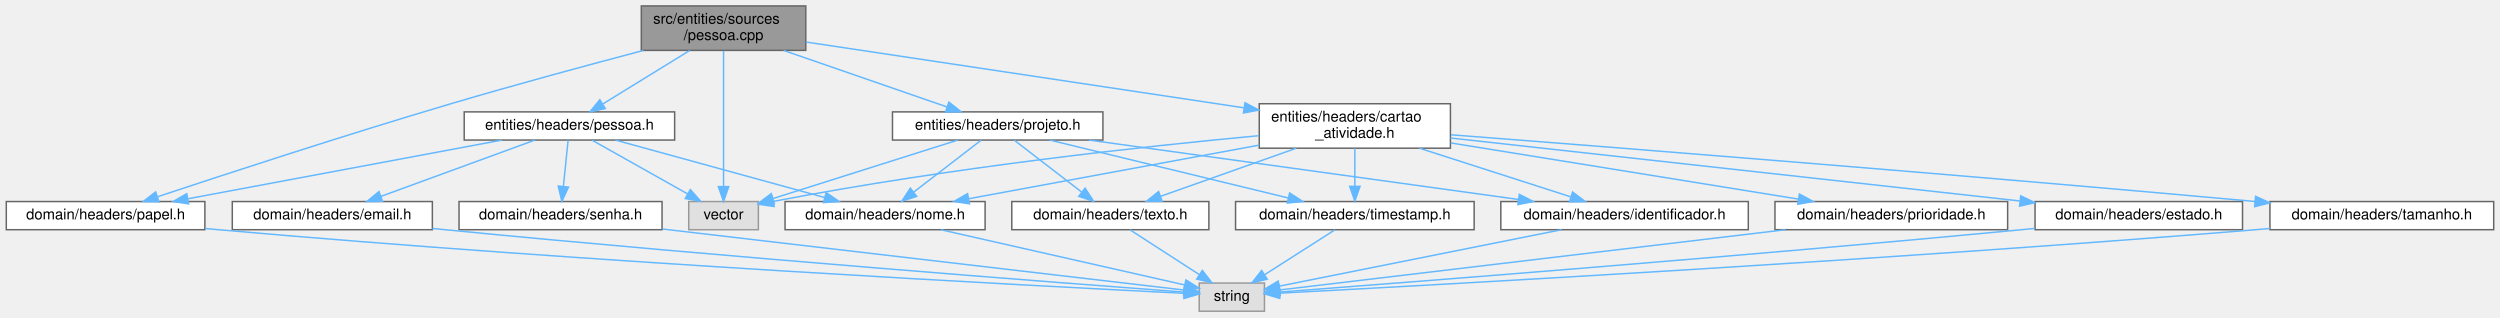
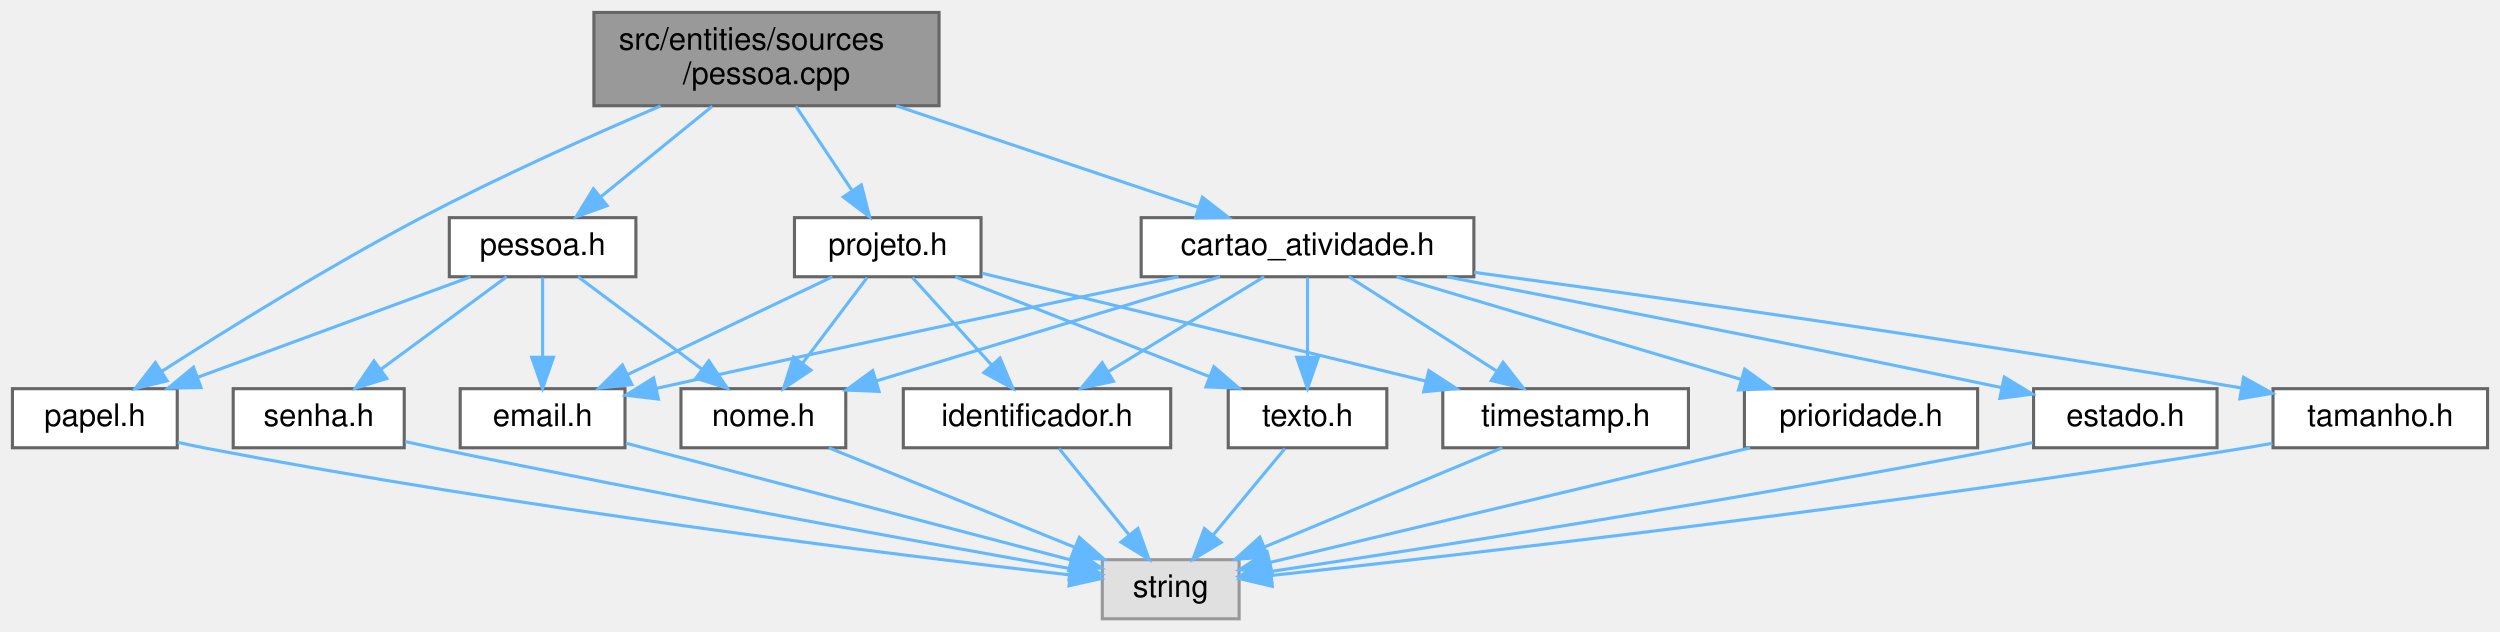
- <svg xmlns="http://www.w3.org/2000/svg" xmlns:xlink="http://www.w3.org/1999/xlink" width="1687pt" height="214pt" viewBox="0.00 0.00 1686.50 214.00">
-   <g id="graph0" class="graph" transform="scale(1 1) rotate(0) translate(4 210)">
+ <svg xmlns="http://www.w3.org/2000/svg" xmlns:xlink="http://www.w3.org/1999/xlink" width="804pt" height="203pt" viewBox="0.00 0.00 804.00 203.00">
+   <g id="graph0" class="graph" transform="scale(1 1) rotate(0) translate(4 199)">
    <g id="Node000001" class="node">
      <g id="a_Node000001">
        <a xlink:title=" ">
-           <polygon fill="#999999" stroke="#666666" points="539.5,-206 428.5,-206 428.5,-176 539.5,-176 539.5,-206" />
-           <text text-anchor="start" x="436.5" y="-194" font-family="Helvetica,sans-Serif" font-size="10.00">src/entities/sources</text>
-           <text text-anchor="middle" x="484" y="-183" font-family="Helvetica,sans-Serif" font-size="10.00">/pessoa.cpp</text>
+           <polygon fill="#999999" stroke="#666666" points="298,-195 187,-195 187,-165 298,-165 298,-195" />
+           <text text-anchor="start" x="195" y="-183" font-family="Helvetica,sans-Serif" font-size="10.00">src/entities/sources</text>
+           <text text-anchor="middle" x="242.5" y="-172" font-family="Helvetica,sans-Serif" font-size="10.00">/pessoa.cpp</text>
        </a>
      </g>
    </g>
    <g id="Node000002" class="node">
      <g id="a_Node000002">
        <a xlink:href="pessoa_8h.html" target="_top" xlink:title=" ">
-           <polygon fill="white" stroke="#666666" points="451,-134.5 309,-134.5 309,-115.5 451,-115.5 451,-134.5" />
-           <text text-anchor="middle" x="380" y="-122.5" font-family="Helvetica,sans-Serif" font-size="10.00">entities/headers/pessoa.h</text>
+           <polygon fill="white" stroke="#666666" points="200.5,-129 140.5,-129 140.5,-110 200.5,-110 200.5,-129" />
+           <text text-anchor="middle" x="170.5" y="-117" font-family="Helvetica,sans-Serif" font-size="10.00">pessoa.h</text>
        </a>
      </g>
    </g>
    <g id="edge1_Node000001_Node000002" class="edge">
      <g id="a_edge1_Node000001_Node000002">
        <a xlink:title=" ">
-           <path fill="none" stroke="#63b8ff" d="M461.18,-175.95C443.82,-165.27 420.06,-150.65 402.73,-139.98" />
-           <polygon fill="#63b8ff" stroke="#63b8ff" points="404.19,-136.78 393.84,-134.52 400.52,-142.74 404.19,-136.78" />
+           <path fill="none" stroke="#63b8ff" d="M225.07,-164.84C214.19,-156 200.2,-144.63 189.11,-135.62" />
+           <polygon fill="#63b8ff" stroke="#63b8ff" points="191.26,-132.86 181.29,-129.27 186.84,-138.29 191.26,-132.86" />
+         </a>
+       </g>
+     </g>
+     <g id="Node000007" class="node">
+       <g id="a_Node000007">
+         <a xlink:href="papel_8h.html" target="_top" xlink:title=" ">
+           <polygon fill="white" stroke="#666666" points="53,-74 0,-74 0,-55 53,-55 53,-74" />
+           <text text-anchor="middle" x="26.5" y="-62" font-family="Helvetica,sans-Serif" font-size="10.00">papel.h</text>
+         </a>
+       </g>
+     </g>
+     <g id="edge10_Node000001_Node000007" class="edge">
+       <g id="a_edge10_Node000001_Node000007">
+         <a xlink:title=" ">
+           <path fill="none" stroke="#63b8ff" d="M208.48,-164.94C186.25,-155.45 156.76,-142.27 131.5,-129 101.76,-113.38 68.83,-92.92 47.91,-79.5" />
+           <polygon fill="#63b8ff" stroke="#63b8ff" points="49.76,-76.53 39.47,-74.04 45.97,-82.41 49.76,-76.53" />
+         </a>
+       </g>
+     </g>
+     <g id="Node000008" class="node">
+       <g id="a_Node000008">
+         <a xlink:href="cartao__atividade_8h.html" target="_top" xlink:title=" ">
+           <polygon fill="white" stroke="#666666" points="470,-129 363,-129 363,-110 470,-110 470,-129" />
+           <text text-anchor="middle" x="416.5" y="-117" font-family="Helvetica,sans-Serif" font-size="10.00">cartao_atividade.h</text>
+         </a>
+       </g>
+     </g>
+     <g id="edge11_Node000001_Node000008" class="edge">
+       <g id="a_edge11_Node000001_Node000008">
+         <a xlink:title=" ">
+           <path fill="none" stroke="#63b8ff" d="M284.18,-164.99C313.82,-155.02 353.19,-141.78 381.27,-132.35" />
+           <polygon fill="#63b8ff" stroke="#63b8ff" points="382.7,-135.56 391.06,-129.05 380.46,-128.92 382.7,-135.56" />
+         </a>
+       </g>
+     </g>
+     <g id="Node000015" class="node">
+       <g id="a_Node000015">
+         <a xlink:href="projeto_8h.html" target="_top" xlink:title=" ">
+           <polygon fill="white" stroke="#666666" points="311.5,-129 251.5,-129 251.5,-110 311.5,-110 311.5,-129" />
+           <text text-anchor="middle" x="281.5" y="-117" font-family="Helvetica,sans-Serif" font-size="10.00">projeto.h</text>
+         </a>
+       </g>
+     </g>
+     <g id="edge26_Node000001_Node000015" class="edge">
+       <g id="a_edge26_Node000001_Node000015">
+         <a xlink:title=" ">
+           <path fill="none" stroke="#63b8ff" d="M251.94,-164.84C257.37,-156.69 264.23,-146.4 269.98,-137.78" />
+           <polygon fill="#63b8ff" stroke="#63b8ff" points="273.02,-139.53 275.66,-129.27 267.2,-135.65 273.02,-139.53" />
        </a>
      </g>
    </g>
    <g id="Node000003" class="node">
      <g id="a_Node000003">
-         <a xlink:title=" ">
-           <polygon fill="#e0e0e0" stroke="#999999" points="507.5,-74 460.5,-74 460.5,-55 507.5,-55 507.5,-74" />
-           <text text-anchor="middle" x="484" y="-62" font-family="Helvetica,sans-Serif" font-size="10.00">vector</text>
-         </a>
-       </g>
-     </g>
-     <g id="edge33_Node000001_Node000003" class="edge">
-       <g id="a_edge33_Node000001_Node000003">
-         <a xlink:title=" ">
-           <path fill="none" stroke="#63b8ff" d="M484,-175.72C484,-153.12 484,-109.12 484,-84.09" />
-           <polygon fill="#63b8ff" stroke="#63b8ff" points="487.5,-84.07 484,-74.07 480.5,-84.07 487.5,-84.07" />
-         </a>
-       </g>
-     </g>
-     <g id="Node000008" class="node">
-       <g id="a_Node000008">
-         <a xlink:href="papel_8h.html" target="_top" xlink:title=" ">
-           <polygon fill="white" stroke="#666666" points="134,-74 0,-74 0,-55 134,-55 134,-74" />
-           <text text-anchor="middle" x="67" y="-62" font-family="Helvetica,sans-Serif" font-size="10.00">domain/headers/papel.h</text>
-         </a>
-       </g>
-     </g>
-     <g id="edge11_Node000001_Node000008" class="edge">
-       <g id="a_edge11_Node000001_Node000008">
-         <a xlink:title=" ">
-           <path fill="none" stroke="#63b8ff" d="M429.88,-175.97C393.13,-166.27 343.49,-152.86 300,-140 229.38,-119.13 147.54,-92.35 102.07,-77.25" />
-           <polygon fill="#63b8ff" stroke="#63b8ff" points="102.99,-73.86 92.4,-74.03 100.78,-80.51 102.99,-73.86" />
+         <a xlink:href="email_8h.html" target="_top" xlink:title=" ">
+           <polygon fill="white" stroke="#666666" points="197,-74 144,-74 144,-55 197,-55 197,-74" />
+           <text text-anchor="middle" x="170.5" y="-62" font-family="Helvetica,sans-Serif" font-size="10.00">email.h</text>
+         </a>
+       </g>
+     </g>
+     <g id="edge2_Node000002_Node000003" class="edge">
+       <g id="a_edge2_Node000002_Node000003">
+         <a xlink:title=" ">
+           <path fill="none" stroke="#63b8ff" d="M170.5,-109.75C170.5,-102.8 170.5,-92.85 170.5,-84.13" />
+           <polygon fill="#63b8ff" stroke="#63b8ff" points="174,-84.09 170.5,-74.09 167,-84.09 174,-84.09" />
+         </a>
+       </g>
+     </g>
+     <g id="Node000005" class="node">
+       <g id="a_Node000005">
+         <a xlink:href="nome_8h.html" target="_top" xlink:title=" ">
+           <polygon fill="white" stroke="#666666" points="268,-74 215,-74 215,-55 268,-55 268,-74" />
+           <text text-anchor="middle" x="241.5" y="-62" font-family="Helvetica,sans-Serif" font-size="10.00">nome.h</text>
+         </a>
+       </g>
+     </g>
+     <g id="edge4_Node000002_Node000005" class="edge">
+       <g id="a_edge4_Node000002_Node000005">
+         <a xlink:title=" ">
+           <path fill="none" stroke="#63b8ff" d="M181.91,-109.98C192.61,-102 208.84,-89.88 221.66,-80.31" />
+           <polygon fill="#63b8ff" stroke="#63b8ff" points="223.97,-82.96 229.89,-74.17 219.78,-77.35 223.97,-82.96" />
+         </a>
+       </g>
+     </g>
+     <g id="Node000006" class="node">
+       <g id="a_Node000006">
+         <a xlink:href="senha_8h.html" target="_top" xlink:title=" ">
+           <polygon fill="white" stroke="#666666" points="126,-74 71,-74 71,-55 126,-55 126,-74" />
+           <text text-anchor="middle" x="98.5" y="-62" font-family="Helvetica,sans-Serif" font-size="10.00">senha.h</text>
+         </a>
+       </g>
+     </g>
+     <g id="edge6_Node000002_Node000006" class="edge">
+       <g id="a_edge6_Node000002_Node000006">
+         <a xlink:title=" ">
+           <path fill="none" stroke="#63b8ff" d="M158.93,-109.98C148.08,-102 131.62,-89.88 118.62,-80.31" />
+           <polygon fill="#63b8ff" stroke="#63b8ff" points="120.41,-77.28 110.28,-74.17 116.26,-82.92 120.41,-77.28" />
+         </a>
+       </g>
+     </g>
+     <g id="edge8_Node000002_Node000007" class="edge">
+       <g id="a_edge8_Node000002_Node000007">
+         <a xlink:title=" ">
+           <path fill="none" stroke="#63b8ff" d="M147.36,-109.98C123.68,-101.27 86.63,-87.63 59.79,-77.75" />
+           <polygon fill="#63b8ff" stroke="#63b8ff" points="60.65,-74.34 50.06,-74.17 58.23,-80.91 60.65,-74.34" />
+         </a>
+       </g>
+     </g>
+     <g id="Node000004" class="node">
+       <g id="a_Node000004">
+         <a xlink:title=" ">
+           <polygon fill="#e0e0e0" stroke="#999999" points="394.5,-19 350.5,-19 350.5,0 394.5,0 394.5,-19" />
+           <text text-anchor="middle" x="372.5" y="-7" font-family="Helvetica,sans-Serif" font-size="10.00">string</text>
+         </a>
+       </g>
+     </g>
+     <g id="edge3_Node000003_Node000004" class="edge">
+       <g id="a_edge3_Node000003_Node000004">
+         <a xlink:title=" ">
+           <path fill="none" stroke="#63b8ff" d="M197.32,-56.46C234.35,-46.75 301,-29.26 340.55,-18.88" />
+           <polygon fill="#63b8ff" stroke="#63b8ff" points="341.45,-22.27 350.23,-16.34 339.67,-15.5 341.45,-22.27" />
+         </a>
+       </g>
+     </g>
+     <g id="edge5_Node000005_Node000004" class="edge">
+       <g id="a_edge5_Node000005_Node000004">
+         <a xlink:title=" ">
+           <path fill="none" stroke="#63b8ff" d="M262.55,-54.98C283.91,-46.34 317.2,-32.87 341.56,-23.02" />
+           <polygon fill="#63b8ff" stroke="#63b8ff" points="343.11,-26.17 351.07,-19.17 340.49,-19.68 343.11,-26.17" />
+         </a>
+       </g>
+     </g>
+     <g id="edge7_Node000006_Node000004" class="edge">
+       <g id="a_edge7_Node000006_Node000004">
+         <a xlink:title=" ">
+           <path fill="none" stroke="#63b8ff" d="M126.35,-56.97C129.44,-56.29 132.53,-55.62 135.5,-55 208.5,-39.77 294.65,-24.19 340.31,-16.12" />
+           <polygon fill="#63b8ff" stroke="#63b8ff" points="340.98,-19.56 350.22,-14.37 339.77,-12.66 340.98,-19.56" />
+         </a>
+       </g>
+     </g>
+     <g id="edge9_Node000007_Node000004" class="edge">
+       <g id="a_edge9_Node000007_Node000004">
+         <a xlink:title=" ">
+           <path fill="none" stroke="#63b8ff" d="M53.2,-56.74C55.99,-56.11 58.8,-55.52 61.5,-55 162.38,-35.58 283.18,-20.65 339.97,-14.11" />
+           <polygon fill="#63b8ff" stroke="#63b8ff" points="340.59,-17.56 350.13,-12.95 339.8,-10.61 340.59,-17.56" />
+         </a>
+       </g>
+     </g>
+     <g id="edge25_Node000008_Node000003" class="edge">
+       <g id="a_edge25_Node000008_Node000003">
+         <a xlink:title=" ">
+           <path fill="none" stroke="#63b8ff" d="M375,-110C334.66,-101.67 271.42,-88.44 207.13,-74.1" />
+           <polygon fill="#63b8ff" stroke="#63b8ff" points="207.74,-70.65 197.22,-71.88 206.21,-77.48 207.74,-70.65" />
+         </a>
+       </g>
+     </g>
+     <g id="edge14_Node000008_Node000005" class="edge">
+       <g id="a_edge14_Node000008_Node000005">
+         <a xlink:title=" ">
+           <path fill="none" stroke="#63b8ff" d="M388.38,-109.98C358.35,-100.89 310.64,-86.44 277.79,-76.49" />
+           <polygon fill="#63b8ff" stroke="#63b8ff" points="278.7,-73.11 268.11,-73.56 276.67,-79.81 278.7,-73.11" />
        </a>
      </g>
    </g>
    <g id="Node000009" class="node">
      <g id="a_Node000009">
-         <a xlink:href="cartao__atividade_8h.html" target="_top" xlink:title=" ">
-           <polygon fill="white" stroke="#666666" points="974.5,-140 845.5,-140 845.5,-110 974.5,-110 974.5,-140" />
-           <text text-anchor="start" x="853.5" y="-128" font-family="Helvetica,sans-Serif" font-size="10.00">entities/headers/cartao</text>
-           <text text-anchor="middle" x="910" y="-117" font-family="Helvetica,sans-Serif" font-size="10.00">_atividade.h</text>
-         </a>
-       </g>
-     </g>
-     <g id="edge12_Node000001_Node000009" class="edge">
-       <g id="a_edge12_Node000001_Node000009">
-         <a xlink:title=" ">
-           <path fill="none" stroke="#63b8ff" d="M539.69,-181.63C615.33,-170.27 750.76,-149.92 835.2,-137.24" />
-           <polygon fill="#63b8ff" stroke="#63b8ff" points="835.87,-140.68 845.23,-135.73 834.83,-133.75 835.87,-140.68" />
-         </a>
-       </g>
-     </g>
-     <g id="Node000016" class="node">
-       <g id="a_Node000016">
-         <a xlink:href="projeto_8h.html" target="_top" xlink:title=" ">
-           <polygon fill="white" stroke="#666666" points="740,-134.5 598,-134.5 598,-115.5 740,-115.5 740,-134.5" />
-           <text text-anchor="middle" x="669" y="-122.5" font-family="Helvetica,sans-Serif" font-size="10.00">entities/headers/projeto.h</text>
-         </a>
-       </g>
-     </g>
-     <g id="edge27_Node000001_Node000016" class="edge">
-       <g id="a_edge27_Node000001_Node000016">
-         <a xlink:title=" ">
-           <path fill="none" stroke="#63b8ff" d="M524.6,-175.95C557.61,-164.53 603.67,-148.6 634.82,-137.82" />
-           <polygon fill="#63b8ff" stroke="#63b8ff" points="636.07,-141.09 644.38,-134.52 633.78,-134.48 636.07,-141.09" />
-         </a>
-       </g>
-     </g>
-     <g id="edge2_Node000002_Node000003" class="edge">
-       <g id="a_edge2_Node000002_Node000003">
-         <a xlink:title=" ">
-           <path fill="none" stroke="#63b8ff" d="M395.35,-115.37C412.32,-105.82 439.9,-90.31 459.79,-79.12" />
-           <polygon fill="#63b8ff" stroke="#63b8ff" points="461.59,-82.12 468.59,-74.17 458.16,-76.02 461.59,-82.12" />
-         </a>
-       </g>
-     </g>
-     <g id="Node000004" class="node">
-       <g id="a_Node000004">
-         <a xlink:href="email_8h.html" target="_top" xlink:title=" ">
-           <polygon fill="white" stroke="#666666" points="287.5,-74 152.5,-74 152.5,-55 287.5,-55 287.5,-74" />
-           <text text-anchor="middle" x="220" y="-62" font-family="Helvetica,sans-Serif" font-size="10.00">domain/headers/email.h</text>
-         </a>
-       </g>
-     </g>
-     <g id="edge3_Node000002_Node000004" class="edge">
-       <g id="a_edge3_Node000002_Node000004">
-         <a xlink:title=" ">
-           <path fill="none" stroke="#63b8ff" d="M356.73,-115.49C329.36,-105.49 283.73,-88.8 252.78,-77.49" />
-           <polygon fill="#63b8ff" stroke="#63b8ff" points="253.89,-74.16 243.29,-74.02 251.48,-80.74 253.89,-74.16" />
-         </a>
-       </g>
-     </g>
-     <g id="Node000006" class="node">
-       <g id="a_Node000006">
-         <a xlink:href="nome_8h.html" target="_top" xlink:title=" ">
-           <polygon fill="white" stroke="#666666" points="660.5,-74 525.5,-74 525.5,-55 660.5,-55 660.5,-74" />
-           <text text-anchor="middle" x="593" y="-62" font-family="Helvetica,sans-Serif" font-size="10.00">domain/headers/nome.h</text>
-         </a>
-       </g>
-     </g>
-     <g id="edge5_Node000002_Node000006" class="edge">
-       <g id="a_edge5_Node000002_Node000006">
-         <a xlink:title=" ">
-           <path fill="none" stroke="#63b8ff" d="M410.97,-115.49C448.28,-105.25 511.06,-88 552.27,-76.69" />
-           <polygon fill="#63b8ff" stroke="#63b8ff" points="553.27,-80.04 561.99,-74.02 551.42,-73.29 553.27,-80.04" />
-         </a>
-       </g>
-     </g>
-     <g id="Node000007" class="node">
-       <g id="a_Node000007">
-         <a xlink:href="senha_8h.html" target="_top" xlink:title=" ">
-           <polygon fill="white" stroke="#666666" points="442.5,-74 305.5,-74 305.5,-55 442.5,-55 442.5,-74" />
-           <text text-anchor="middle" x="374" y="-62" font-family="Helvetica,sans-Serif" font-size="10.00">domain/headers/senha.h</text>
-         </a>
-       </g>
-     </g>
-     <g id="edge7_Node000002_Node000007" class="edge">
-       <g id="a_edge7_Node000002_Node000007">
-         <a xlink:title=" ">
-           <path fill="none" stroke="#63b8ff" d="M379.11,-115.37C378.28,-107.25 377.01,-94.81 375.94,-84.39" />
-           <polygon fill="#63b8ff" stroke="#63b8ff" points="379.39,-83.76 374.89,-74.17 372.43,-84.47 379.39,-83.76" />
-         </a>
-       </g>
-     </g>
-     <g id="edge9_Node000002_Node000008" class="edge">
-       <g id="a_edge9_Node000002_Node000008">
-         <a xlink:title=" ">
-           <path fill="none" stroke="#63b8ff" d="M334.49,-115.49C278.39,-105.01 183.09,-87.2 122.69,-75.91" />
-           <polygon fill="#63b8ff" stroke="#63b8ff" points="123.04,-72.41 112.57,-74.02 121.75,-79.29 123.04,-72.41" />
-         </a>
-       </g>
-     </g>
-     <g id="Node000005" class="node">
-       <g id="a_Node000005">
-         <a xlink:title=" ">
-           <polygon fill="#e0e0e0" stroke="#999999" points="849,-19 805,-19 805,0 849,0 849,-19" />
-           <text text-anchor="middle" x="827" y="-7" font-family="Helvetica,sans-Serif" font-size="10.00">string</text>
-         </a>
-       </g>
-     </g>
-     <g id="edge4_Node000004_Node000005" class="edge">
-       <g id="a_edge4_Node000004_Node000005">
-         <a xlink:title=" ">
-           <path fill="none" stroke="#63b8ff" d="M287.53,-55.85C290.39,-55.56 293.23,-55.27 296,-55 484.98,-36.52 712.27,-19.07 794.95,-12.87" />
-           <polygon fill="#63b8ff" stroke="#63b8ff" points="795.27,-16.36 804.98,-12.13 794.74,-9.38 795.27,-16.36" />
-         </a>
-       </g>
-     </g>
-     <g id="edge6_Node000006_Node000005" class="edge">
-       <g id="a_edge6_Node000006_Node000005">
-         <a xlink:title=" ">
-           <path fill="none" stroke="#63b8ff" d="M630.6,-54.98C676.19,-44.66 752.24,-27.43 795.1,-17.73" />
-           <polygon fill="#63b8ff" stroke="#63b8ff" points="796.01,-21.11 804.99,-15.49 794.46,-14.28 796.01,-21.11" />
-         </a>
-       </g>
-     </g>
-     <g id="edge8_Node000007_Node000005" class="edge">
-       <g id="a_edge8_Node000007_Node000005">
-         <a xlink:title=" ">
-           <path fill="none" stroke="#63b8ff" d="M442.8,-55.45C542.12,-43.83 721.74,-22.81 794.8,-14.27" />
-           <polygon fill="#63b8ff" stroke="#63b8ff" points="795.25,-17.74 804.78,-13.1 794.44,-10.79 795.25,-17.74" />
-         </a>
-       </g>
-     </g>
-     <g id="edge10_Node000008_Node000005" class="edge">
-       <g id="a_edge10_Node000008_Node000005">
-         <a xlink:title=" ">
-           <path fill="none" stroke="#63b8ff" d="M134.12,-55.82C137.12,-55.53 140.09,-55.26 143,-55 393.51,-32.85 696.54,-16.95 794.67,-12.07" />
-           <polygon fill="#63b8ff" stroke="#63b8ff" points="795.01,-15.56 804.83,-11.57 794.67,-8.57 795.01,-15.56" />
-         </a>
-       </g>
-     </g>
-     <g id="edge13_Node000009_Node000003" class="edge">
-       <g id="a_edge13_Node000009_Node000003">
-         <a xlink:title=" ">
-           <path fill="none" stroke="#63b8ff" d="M845.43,-118.47C769.18,-111.35 638.44,-97.27 517.83,-74.14" />
-           <polygon fill="#63b8ff" stroke="#63b8ff" points="518.17,-70.64 507.68,-72.17 516.83,-77.51 518.17,-70.64" />
-         </a>
-       </g>
-     </g>
-     <g id="edge16_Node000009_Node000006" class="edge">
-       <g id="a_edge16_Node000009_Node000006">
-         <a xlink:title=" ">
-           <path fill="none" stroke="#63b8ff" d="M845.47,-112.09C787.87,-101.46 704.35,-86.05 649.38,-75.9" />
-           <polygon fill="#63b8ff" stroke="#63b8ff" points="649.93,-72.45 639.46,-74.07 648.66,-79.33 649.93,-72.45" />
+         <a xlink:href="identificador_8h.html" target="_top" xlink:title=" ">
+           <polygon fill="white" stroke="#666666" points="372.5,-74 286.5,-74 286.5,-55 372.5,-55 372.5,-74" />
+           <text text-anchor="middle" x="329.5" y="-62" font-family="Helvetica,sans-Serif" font-size="10.00">identificador.h</text>
+         </a>
+       </g>
+     </g>
+     <g id="edge12_Node000008_Node000009" class="edge">
+       <g id="a_edge12_Node000008_Node000009">
+         <a xlink:title=" ">
+           <path fill="none" stroke="#63b8ff" d="M402.52,-109.98C389.03,-101.77 368.37,-89.18 352.46,-79.49" />
+           <polygon fill="#63b8ff" stroke="#63b8ff" points="354.09,-76.38 343.73,-74.17 350.45,-82.36 354.09,-76.38" />
        </a>
      </g>
    </g>
    <g id="Node000010" class="node">
      <g id="a_Node000010">
-         <a xlink:href="identificador_8h.html" target="_top" xlink:title=" ">
-           <polygon fill="white" stroke="#666666" points="1175.5,-74 1008.5,-74 1008.5,-55 1175.5,-55 1175.5,-74" />
-           <text text-anchor="middle" x="1092" y="-62" font-family="Helvetica,sans-Serif" font-size="10.00">domain/headers/identificador.h</text>
-         </a>
-       </g>
-     </g>
-     <g id="edge14_Node000009_Node000010" class="edge">
-       <g id="a_edge14_Node000009_Node000010">
-         <a xlink:title=" ">
-           <path fill="none" stroke="#63b8ff" d="M953.59,-109.99C984.73,-99.98 1026.14,-86.67 1055.53,-77.22" />
-           <polygon fill="#63b8ff" stroke="#63b8ff" points="1056.94,-80.45 1065.39,-74.05 1054.8,-73.78 1056.94,-80.45" />
+         <a xlink:href="texto_8h.html" target="_top" xlink:title=" ">
+           <polygon fill="white" stroke="#666666" points="442,-74 391,-74 391,-55 442,-55 442,-74" />
+           <text text-anchor="middle" x="416.5" y="-62" font-family="Helvetica,sans-Serif" font-size="10.00">texto.h</text>
+         </a>
+       </g>
+     </g>
+     <g id="edge15_Node000008_Node000010" class="edge">
+       <g id="a_edge15_Node000008_Node000010">
+         <a xlink:title=" ">
+           <path fill="none" stroke="#63b8ff" d="M416.5,-109.75C416.5,-102.8 416.5,-92.85 416.5,-84.13" />
+           <polygon fill="#63b8ff" stroke="#63b8ff" points="420,-84.09 416.5,-74.09 413,-84.09 420,-84.09" />
        </a>
      </g>
    </g>
    <g id="Node000011" class="node">
      <g id="a_Node000011">
-         <a xlink:href="texto_8h.html" target="_top" xlink:title=" ">
-           <polygon fill="white" stroke="#666666" points="811.5,-74 678.5,-74 678.5,-55 811.5,-55 811.5,-74" />
-           <text text-anchor="middle" x="745" y="-62" font-family="Helvetica,sans-Serif" font-size="10.00">domain/headers/texto.h</text>
-         </a>
-       </g>
-     </g>
-     <g id="edge17_Node000009_Node000011" class="edge">
-       <g id="a_edge17_Node000009_Node000011">
-         <a xlink:title=" ">
-           <path fill="none" stroke="#63b8ff" d="M870.48,-109.99C842.58,-100.1 805.59,-86.98 779,-77.56" />
-           <polygon fill="#63b8ff" stroke="#63b8ff" points="779.96,-74.18 769.37,-74.14 777.62,-80.78 779.96,-74.18" />
+         <a xlink:href="prioridade_8h.html" target="_top" xlink:title=" ">
+           <polygon fill="white" stroke="#666666" points="632,-74 557,-74 557,-55 632,-55 632,-74" />
+           <text text-anchor="middle" x="594.5" y="-62" font-family="Helvetica,sans-Serif" font-size="10.00">prioridade.h</text>
+         </a>
+       </g>
+     </g>
+     <g id="edge17_Node000008_Node000011" class="edge">
+       <g id="a_edge17_Node000008_Node000011">
+         <a xlink:title=" ">
+           <path fill="none" stroke="#63b8ff" d="M445.1,-109.98C475.11,-101.05 522.48,-86.94 555.82,-77.02" />
+           <polygon fill="#63b8ff" stroke="#63b8ff" points="557.09,-80.29 565.68,-74.08 555.09,-73.58 557.09,-80.29" />
        </a>
      </g>
    </g>
    <g id="Node000012" class="node">
      <g id="a_Node000012">
-         <a xlink:href="prioridade_8h.html" target="_top" xlink:title=" ">
-           <polygon fill="white" stroke="#666666" points="1350.5,-74 1193.5,-74 1193.5,-55 1350.5,-55 1350.5,-74" />
-           <text text-anchor="middle" x="1272" y="-62" font-family="Helvetica,sans-Serif" font-size="10.00">domain/headers/prioridade.h</text>
-         </a>
-       </g>
-     </g>
-     <g id="edge19_Node000009_Node000012" class="edge">
-       <g id="a_edge19_Node000009_Node000012">
-         <a xlink:title=" ">
-           <path fill="none" stroke="#63b8ff" d="M974.72,-113.54C1041.03,-102.83 1143.44,-86.27 1209.09,-75.67" />
-           <polygon fill="#63b8ff" stroke="#63b8ff" points="1209.98,-79.07 1219.3,-74.02 1208.87,-72.16 1209.98,-79.07" />
+         <a xlink:href="estado_8h.html" target="_top" xlink:title=" ">
+           <polygon fill="white" stroke="#666666" points="709,-74 650,-74 650,-55 709,-55 709,-74" />
+           <text text-anchor="middle" x="679.5" y="-62" font-family="Helvetica,sans-Serif" font-size="10.00">estado.h</text>
+         </a>
+       </g>
+     </g>
+     <g id="edge19_Node000008_Node000012" class="edge">
+       <g id="a_edge19_Node000008_Node000012">
+         <a xlink:title=" ">
+           <path fill="none" stroke="#63b8ff" d="M461.39,-109.96C504.72,-101.64 572.44,-88.45 639.72,-74.34" />
+           <polygon fill="#63b8ff" stroke="#63b8ff" points="640.58,-77.74 649.64,-72.25 639.14,-70.89 640.58,-77.74" />
        </a>
      </g>
    </g>
    <g id="Node000013" class="node">
      <g id="a_Node000013">
-         <a xlink:href="estado_8h.html" target="_top" xlink:title=" ">
-           <polygon fill="white" stroke="#666666" points="1509,-74 1369,-74 1369,-55 1509,-55 1509,-74" />
-           <text text-anchor="middle" x="1439" y="-62" font-family="Helvetica,sans-Serif" font-size="10.00">domain/headers/estado.h</text>
-         </a>
-       </g>
-     </g>
-     <g id="edge21_Node000009_Node000013" class="edge">
-       <g id="a_edge21_Node000009_Node000013">
-         <a xlink:title=" ">
-           <path fill="none" stroke="#63b8ff" d="M974.6,-116.86C1071.29,-106.16 1253.51,-86.01 1358.65,-74.39" />
-           <polygon fill="#63b8ff" stroke="#63b8ff" points="1359.34,-77.83 1368.9,-73.25 1358.57,-70.87 1359.34,-77.83" />
+         <a xlink:href="tamanho_8h.html" target="_top" xlink:title=" ">
+           <polygon fill="white" stroke="#666666" points="796,-74 727,-74 727,-55 796,-55 796,-74" />
+           <text text-anchor="middle" x="761.5" y="-62" font-family="Helvetica,sans-Serif" font-size="10.00">tamanho.h</text>
+         </a>
+       </g>
+     </g>
+     <g id="edge21_Node000008_Node000013" class="edge">
+       <g id="a_edge21_Node000008_Node000013">
+         <a xlink:title=" ">
+           <path fill="none" stroke="#63b8ff" d="M470.09,-111.41C528.43,-103.51 624.74,-89.94 716.75,-74.24" />
+           <polygon fill="#63b8ff" stroke="#63b8ff" points="717.53,-77.65 726.79,-72.51 716.34,-70.76 717.53,-77.65" />
        </a>
      </g>
    </g>
    <g id="Node000014" class="node">
      <g id="a_Node000014">
-         <a xlink:href="tamanho_8h.html" target="_top" xlink:title=" ">
-           <polygon fill="white" stroke="#666666" points="1678.5,-74 1527.5,-74 1527.5,-55 1678.5,-55 1678.5,-74" />
-           <text text-anchor="middle" x="1603" y="-62" font-family="Helvetica,sans-Serif" font-size="10.00">domain/headers/tamanho.h</text>
-         </a>
-       </g>
-     </g>
-     <g id="edge23_Node000009_Node000014" class="edge">
-       <g id="a_edge23_Node000009_Node000014">
-         <a xlink:title=" ">
-           <path fill="none" stroke="#63b8ff" d="M974.82,-119.05C1084.22,-110.6 1312.72,-92.61 1517.43,-74.04" />
-           <polygon fill="#63b8ff" stroke="#63b8ff" points="1517.82,-77.51 1527.46,-73.12 1517.19,-70.54 1517.82,-77.51" />
-         </a>
-       </g>
-     </g>
-     <g id="Node000015" class="node">
-       <g id="a_Node000015">
        <a xlink:href="timestamp_8h.html" target="_top" xlink:title=" ">
-           <polygon fill="white" stroke="#666666" points="990.5,-74 829.5,-74 829.5,-55 990.5,-55 990.5,-74" />
-           <text text-anchor="middle" x="910" y="-62" font-family="Helvetica,sans-Serif" font-size="10.00">domain/headers/timestamp.h</text>
-         </a>
-       </g>
-     </g>
-     <g id="edge25_Node000009_Node000015" class="edge">
-       <g id="a_edge25_Node000009_Node000015">
-         <a xlink:title=" ">
-           <path fill="none" stroke="#63b8ff" d="M910,-109.84C910,-102.21 910,-92.7 910,-84.45" />
-           <polygon fill="#63b8ff" stroke="#63b8ff" points="913.5,-84.27 910,-74.27 906.5,-84.27 913.5,-84.27" />
-         </a>
-       </g>
-     </g>
-     <g id="edge15_Node000010_Node000005" class="edge">
-       <g id="a_edge15_Node000010_Node000005">
-         <a xlink:title=" ">
-           <path fill="none" stroke="#63b8ff" d="M1049.42,-54.98C996.38,-44.38 906.92,-26.48 859.22,-16.94" />
-           <polygon fill="#63b8ff" stroke="#63b8ff" points="859.64,-13.46 849.15,-14.93 858.27,-20.32 859.64,-13.46" />
-         </a>
-       </g>
-     </g>
-     <g id="edge18_Node000011_Node000005" class="edge">
-       <g id="a_edge18_Node000011_Node000005">
-         <a xlink:title=" ">
-           <path fill="none" stroke="#63b8ff" d="M758.17,-54.98C770.77,-46.84 790,-34.41 804.94,-24.76" />
-           <polygon fill="#63b8ff" stroke="#63b8ff" points="807.09,-27.54 813.59,-19.17 803.29,-21.66 807.09,-27.54" />
-         </a>
-       </g>
-     </g>
-     <g id="edge20_Node000012_Node000005" class="edge">
-       <g id="a_edge20_Node000012_Node000005">
-         <a xlink:title=" ">
-           <path fill="none" stroke="#63b8ff" d="M1200.5,-54.98C1102.59,-43.32 930.8,-22.86 859.47,-14.37" />
-           <polygon fill="#63b8ff" stroke="#63b8ff" points="859.65,-10.86 849.3,-13.16 858.82,-17.81 859.65,-10.86" />
-         </a>
-       </g>
-     </g>
-     <g id="edge22_Node000013_Node000005" class="edge">
-       <g id="a_edge22_Node000013_Node000005">
-         <a xlink:title=" ">
-           <path fill="none" stroke="#63b8ff" d="M1368.8,-55.86C1365.83,-55.56 1362.88,-55.28 1360,-55 1170.27,-36.88 942.15,-19.21 859.16,-12.92" />
-           <polygon fill="#63b8ff" stroke="#63b8ff" points="859.34,-9.42 849.1,-12.16 858.81,-16.4 859.34,-9.42" />
-         </a>
-       </g>
-     </g>
-     <g id="edge24_Node000014_Node000005" class="edge">
-       <g id="a_edge24_Node000014_Node000005">
-         <a xlink:title=" ">
-           <path fill="none" stroke="#63b8ff" d="M1527.47,-55.81C1524.27,-55.53 1521.1,-55.26 1518,-55 1264.52,-34.17 958.06,-17.38 859.31,-12.17" />
-           <polygon fill="#63b8ff" stroke="#63b8ff" points="859.27,-8.67 849.1,-11.64 858.9,-15.66 859.27,-8.67" />
-         </a>
-       </g>
-     </g>
-     <g id="edge26_Node000015_Node000005" class="edge">
-       <g id="a_edge26_Node000015_Node000005">
-         <a xlink:title=" ">
-           <path fill="none" stroke="#63b8ff" d="M896.66,-54.98C883.91,-46.84 864.45,-34.41 849.33,-24.76" />
-           <polygon fill="#63b8ff" stroke="#63b8ff" points="850.89,-21.6 840.58,-19.17 847.12,-27.5 850.89,-21.6" />
-         </a>
-       </g>
-     </g>
-     <g id="edge28_Node000016_Node000003" class="edge">
-       <g id="a_edge28_Node000016_Node000003">
-         <a xlink:title=" ">
-           <path fill="none" stroke="#63b8ff" d="M642.1,-115.49C609.17,-105.08 553.4,-87.44 517.66,-76.14" />
-           <polygon fill="#63b8ff" stroke="#63b8ff" points="518.29,-72.67 507.7,-73 516.18,-79.35 518.29,-72.67" />
-         </a>
-       </g>
-     </g>
-     <g id="edge30_Node000016_Node000006" class="edge">
-       <g id="a_edge30_Node000016_Node000006">
-         <a xlink:title=" ">
-           <path fill="none" stroke="#63b8ff" d="M657.79,-115.37C645.89,-106.21 626.86,-91.56 612.49,-80.51" />
-           <polygon fill="#63b8ff" stroke="#63b8ff" points="614.32,-77.49 604.26,-74.17 610.05,-83.04 614.32,-77.49" />
-         </a>
-       </g>
-     </g>
-     <g id="edge29_Node000016_Node000010" class="edge">
-       <g id="a_edge29_Node000016_Node000010">
-         <a xlink:title=" ">
-           <path fill="none" stroke="#63b8ff" d="M730.51,-115.49C807.42,-104.86 938.84,-86.68 1020.25,-75.42" />
-           <polygon fill="#63b8ff" stroke="#63b8ff" points="1020.99,-78.85 1030.42,-74.02 1020.03,-71.92 1020.99,-78.85" />
-         </a>
-       </g>
-     </g>
-     <g id="edge31_Node000016_Node000011" class="edge">
-       <g id="a_edge31_Node000016_Node000011">
-         <a xlink:title=" ">
-           <path fill="none" stroke="#63b8ff" d="M680.21,-115.37C692.11,-106.21 711.14,-91.56 725.51,-80.51" />
-           <polygon fill="#63b8ff" stroke="#63b8ff" points="727.95,-83.04 733.74,-74.17 723.68,-77.49 727.95,-83.04" />
-         </a>
-       </g>
-     </g>
-     <g id="edge32_Node000016_Node000015" class="edge">
-       <g id="a_edge32_Node000016_Node000015">
-         <a xlink:title=" ">
-           <path fill="none" stroke="#63b8ff" d="M704.04,-115.49C746.61,-105.16 818.49,-87.71 865.09,-76.4" />
-           <polygon fill="#63b8ff" stroke="#63b8ff" points="866.02,-79.78 874.91,-74.02 864.37,-72.97 866.02,-79.78" />
+           <polygon fill="white" stroke="#666666" points="539,-74 460,-74 460,-55 539,-55 539,-74" />
+           <text text-anchor="middle" x="499.5" y="-62" font-family="Helvetica,sans-Serif" font-size="10.00">timestamp.h</text>
+         </a>
+       </g>
+     </g>
+     <g id="edge23_Node000008_Node000014" class="edge">
+       <g id="a_edge23_Node000008_Node000014">
+         <a xlink:title=" ">
+           <path fill="none" stroke="#63b8ff" d="M429.84,-109.98C442.59,-101.84 462.05,-89.41 477.17,-79.76" />
+           <polygon fill="#63b8ff" stroke="#63b8ff" points="479.38,-82.5 485.92,-74.17 475.61,-76.6 479.38,-82.5" />
+         </a>
+       </g>
+     </g>
+     <g id="edge13_Node000009_Node000004" class="edge">
+       <g id="a_edge13_Node000009_Node000004">
+         <a xlink:title=" ">
+           <path fill="none" stroke="#63b8ff" d="M336.6,-54.75C342.67,-47.26 351.59,-36.28 359.01,-27.13" />
+           <polygon fill="#63b8ff" stroke="#63b8ff" points="361.95,-29.06 365.53,-19.09 356.51,-24.65 361.95,-29.06" />
+         </a>
+       </g>
+     </g>
+     <g id="edge16_Node000010_Node000004" class="edge">
+       <g id="a_edge16_Node000010_Node000004">
+         <a xlink:title=" ">
+           <path fill="none" stroke="#63b8ff" d="M409.23,-54.75C402.96,-47.18 393.71,-36.05 386.07,-26.84" />
+           <polygon fill="#63b8ff" stroke="#63b8ff" points="388.71,-24.55 379.63,-19.09 383.33,-29.02 388.71,-24.55" />
+         </a>
+       </g>
+     </g>
+     <g id="edge18_Node000011_Node000004" class="edge">
+       <g id="a_edge18_Node000011_Node000004">
+         <a xlink:title=" ">
+           <path fill="none" stroke="#63b8ff" d="M558.83,-54.98C516.21,-44.81 445.54,-27.94 404.57,-18.16" />
+           <polygon fill="#63b8ff" stroke="#63b8ff" points="405.13,-14.69 394.59,-15.77 403.5,-21.5 405.13,-14.69" />
+         </a>
+       </g>
+     </g>
+     <g id="edge20_Node000012_Node000004" class="edge">
+       <g id="a_edge20_Node000012_Node000004">
+         <a xlink:title=" ">
+           <path fill="none" stroke="#63b8ff" d="M649.66,-56.66C646.91,-56.08 644.15,-55.52 641.5,-55 556.26,-38.43 455.05,-22.76 404.53,-15.2" />
+           <polygon fill="#63b8ff" stroke="#63b8ff" points="404.95,-11.73 394.54,-13.72 403.92,-18.65 404.95,-11.73" />
+         </a>
+       </g>
+     </g>
+     <g id="edge22_Node000013_Node000004" class="edge">
+       <g id="a_edge22_Node000013_Node000004">
+         <a xlink:title=" ">
+           <path fill="none" stroke="#63b8ff" d="M726.8,-56.43C724,-55.93 721.2,-55.44 718.5,-55 603.75,-36.3 466.53,-20.62 405.07,-13.95" />
+           <polygon fill="#63b8ff" stroke="#63b8ff" points="405.16,-10.44 394.84,-12.85 404.41,-17.4 405.16,-10.44" />
+         </a>
+       </g>
+     </g>
+     <g id="edge24_Node000014_Node000004" class="edge">
+       <g id="a_edge24_Node000014_Node000004">
+         <a xlink:title=" ">
+           <path fill="none" stroke="#63b8ff" d="M479.1,-54.98C458.48,-46.38 426.39,-32.99 402.81,-23.15" />
+           <polygon fill="#63b8ff" stroke="#63b8ff" points="403.85,-19.79 393.28,-19.17 401.16,-26.25 403.85,-19.79" />
+         </a>
+       </g>
+     </g>
+     <g id="edge27_Node000015_Node000003" class="edge">
+       <g id="a_edge27_Node000015_Node000003">
+         <a xlink:title=" ">
+           <path fill="none" stroke="#63b8ff" d="M263.67,-109.98C245.89,-101.5 218.35,-88.35 197.82,-78.54" />
+           <polygon fill="#63b8ff" stroke="#63b8ff" points="199.19,-75.32 188.66,-74.17 196.17,-81.64 199.19,-75.32" />
+         </a>
+       </g>
+     </g>
+     <g id="edge29_Node000015_Node000005" class="edge">
+       <g id="a_edge29_Node000015_Node000005">
+         <a xlink:title=" ">
+           <path fill="none" stroke="#63b8ff" d="M274.89,-109.75C269.24,-102.26 260.96,-91.28 254.05,-82.13" />
+           <polygon fill="#63b8ff" stroke="#63b8ff" points="256.8,-79.96 247.98,-74.09 251.21,-84.18 256.8,-79.96" />
+         </a>
+       </g>
+     </g>
+     <g id="edge28_Node000015_Node000009" class="edge">
+       <g id="a_edge28_Node000015_Node000009">
+         <a xlink:title=" ">
+           <path fill="none" stroke="#63b8ff" d="M289.43,-109.75C296.35,-102.11 306.57,-90.82 314.95,-81.56" />
+           <polygon fill="#63b8ff" stroke="#63b8ff" points="317.6,-83.85 321.72,-74.09 312.41,-79.15 317.6,-83.85" />
+         </a>
+       </g>
+     </g>
+     <g id="edge30_Node000015_Node000010" class="edge">
+       <g id="a_edge30_Node000015_Node000010">
+         <a xlink:title=" ">
+           <path fill="none" stroke="#63b8ff" d="M303.19,-109.98C325.3,-101.3 359.82,-87.75 384.95,-77.88" />
+           <polygon fill="#63b8ff" stroke="#63b8ff" points="386.39,-81.08 394.42,-74.17 383.83,-74.57 386.39,-81.08" />
+         </a>
+       </g>
+     </g>
+     <g id="edge31_Node000015_Node000014" class="edge">
+       <g id="a_edge31_Node000015_Node000014">
+         <a xlink:title=" ">
+           <path fill="none" stroke="#63b8ff" d="M311.81,-111.13C348.85,-102.12 411.86,-86.81 454.55,-76.43" />
+           <polygon fill="#63b8ff" stroke="#63b8ff" points="455.51,-79.8 464.4,-74.03 453.86,-73 455.51,-79.8" />
        </a>
      </g>
    </g>
  </g>
</svg>
